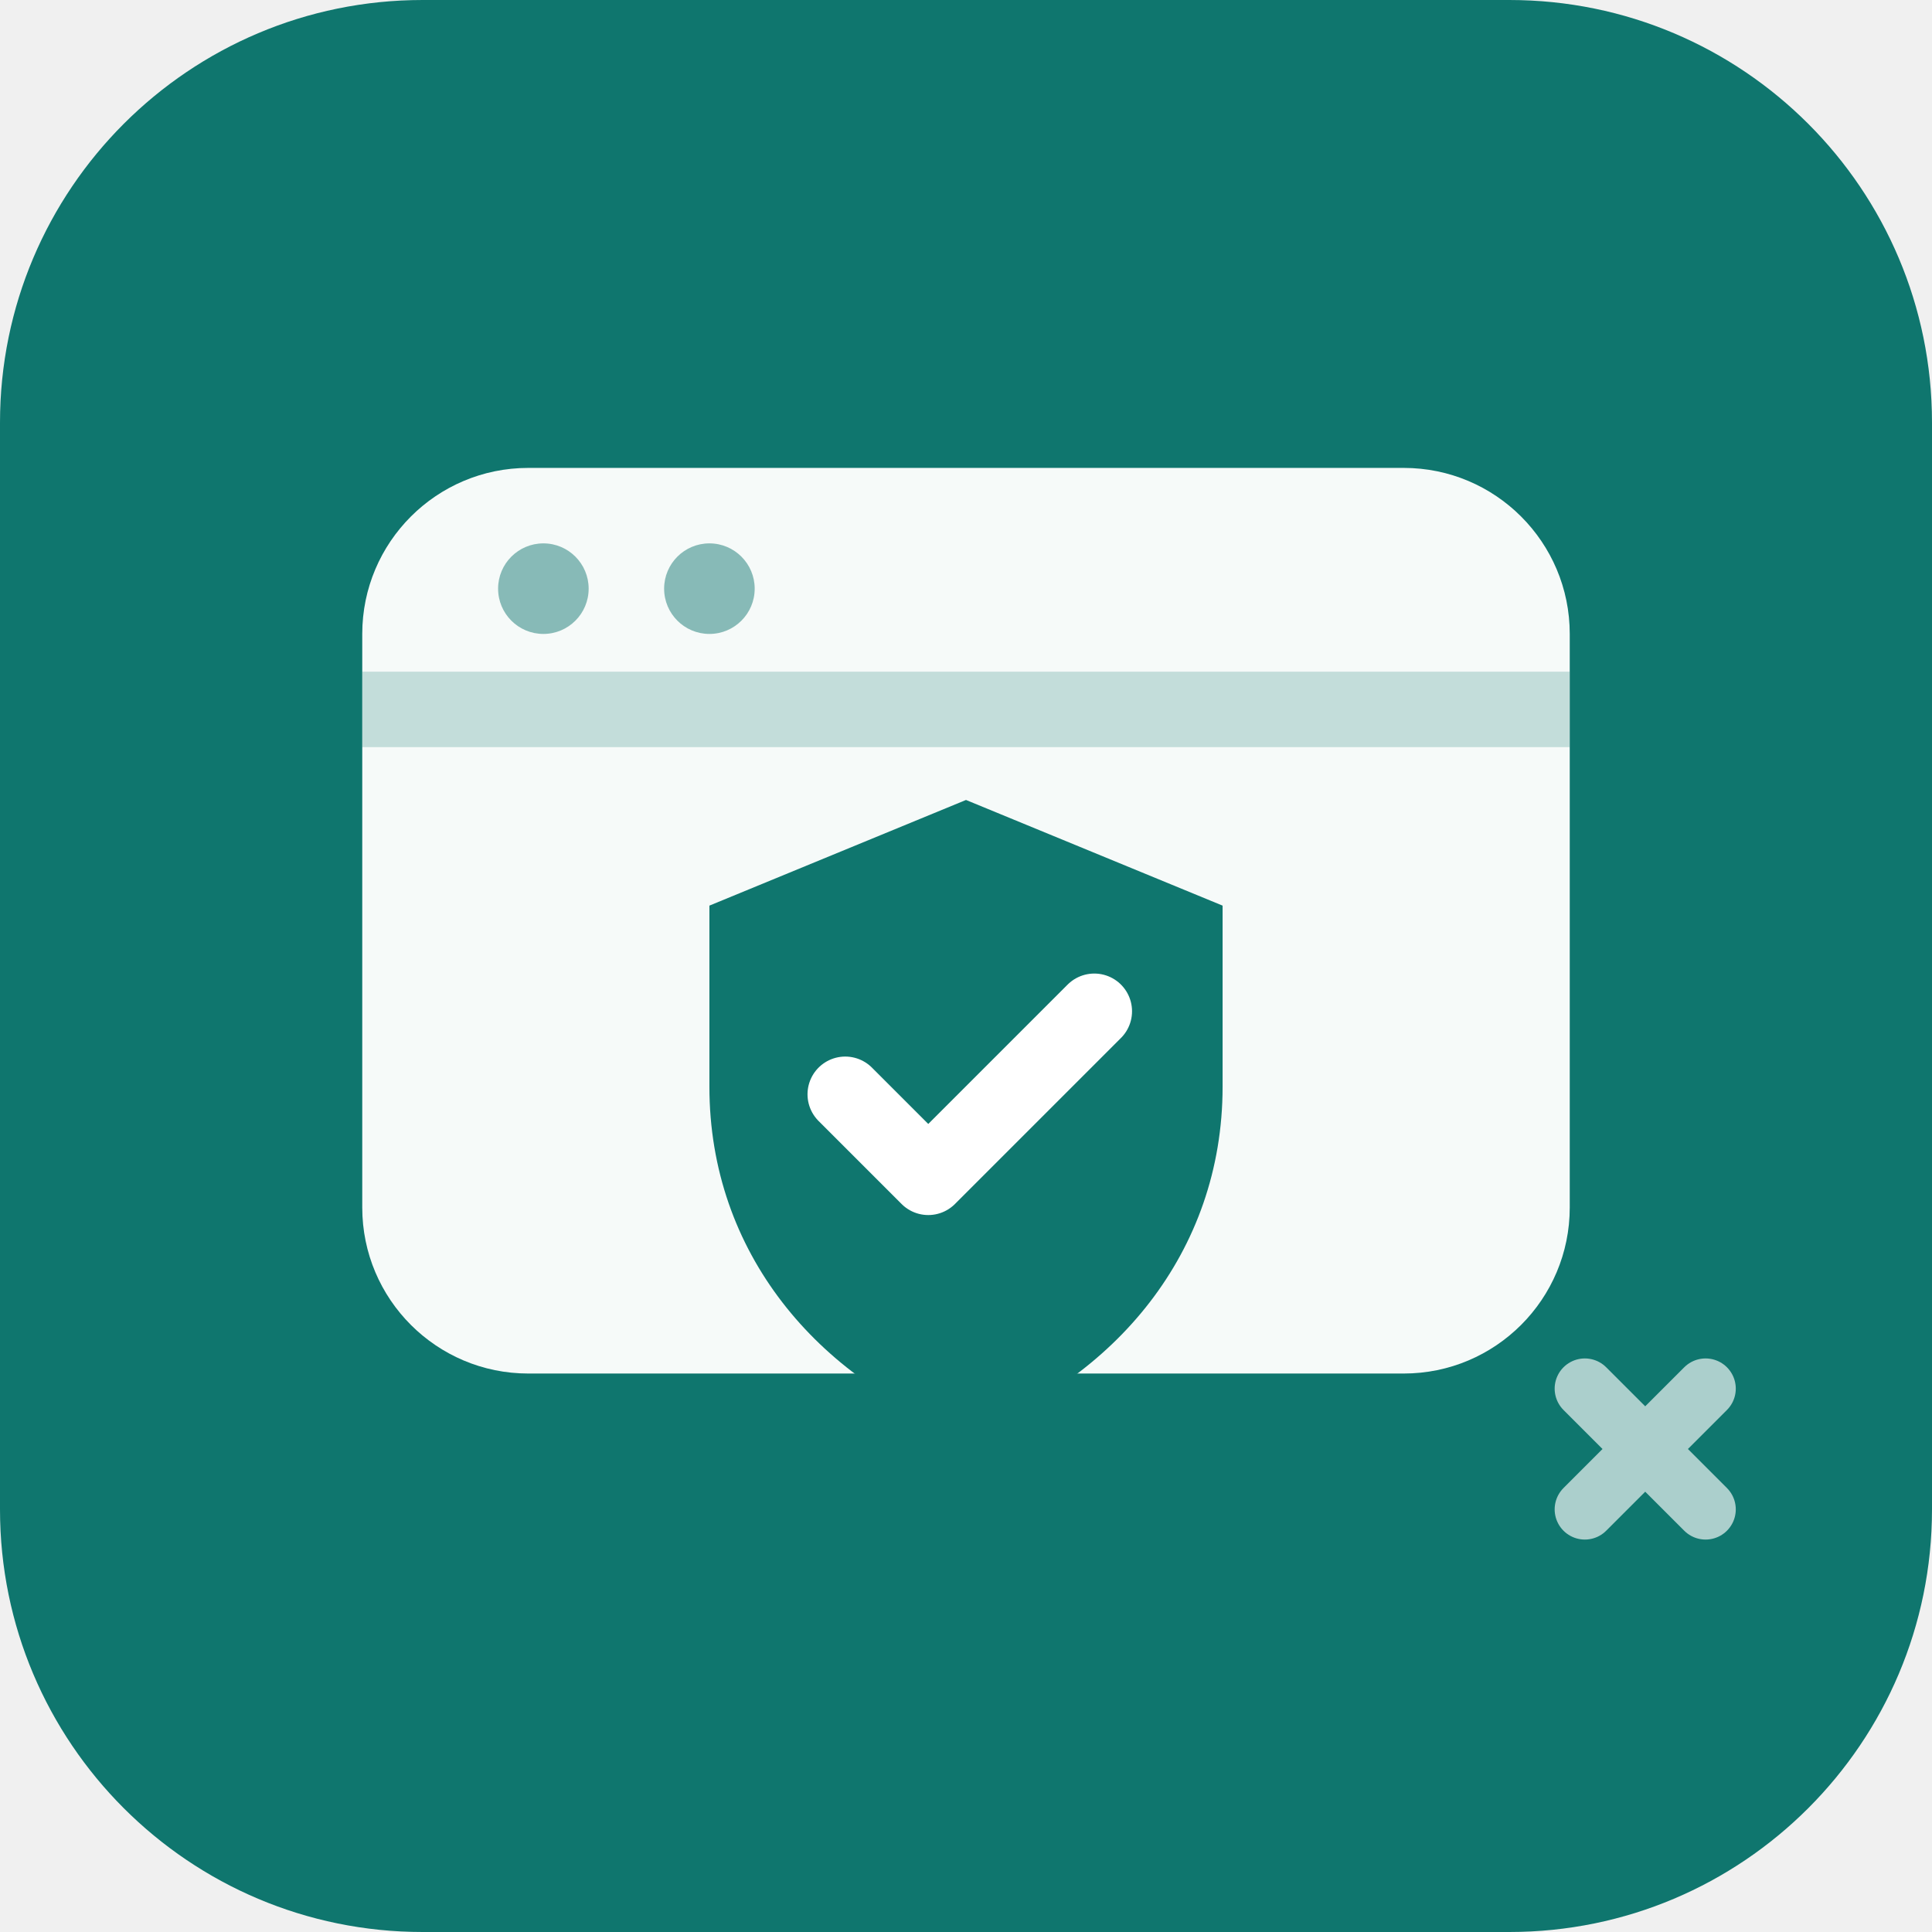
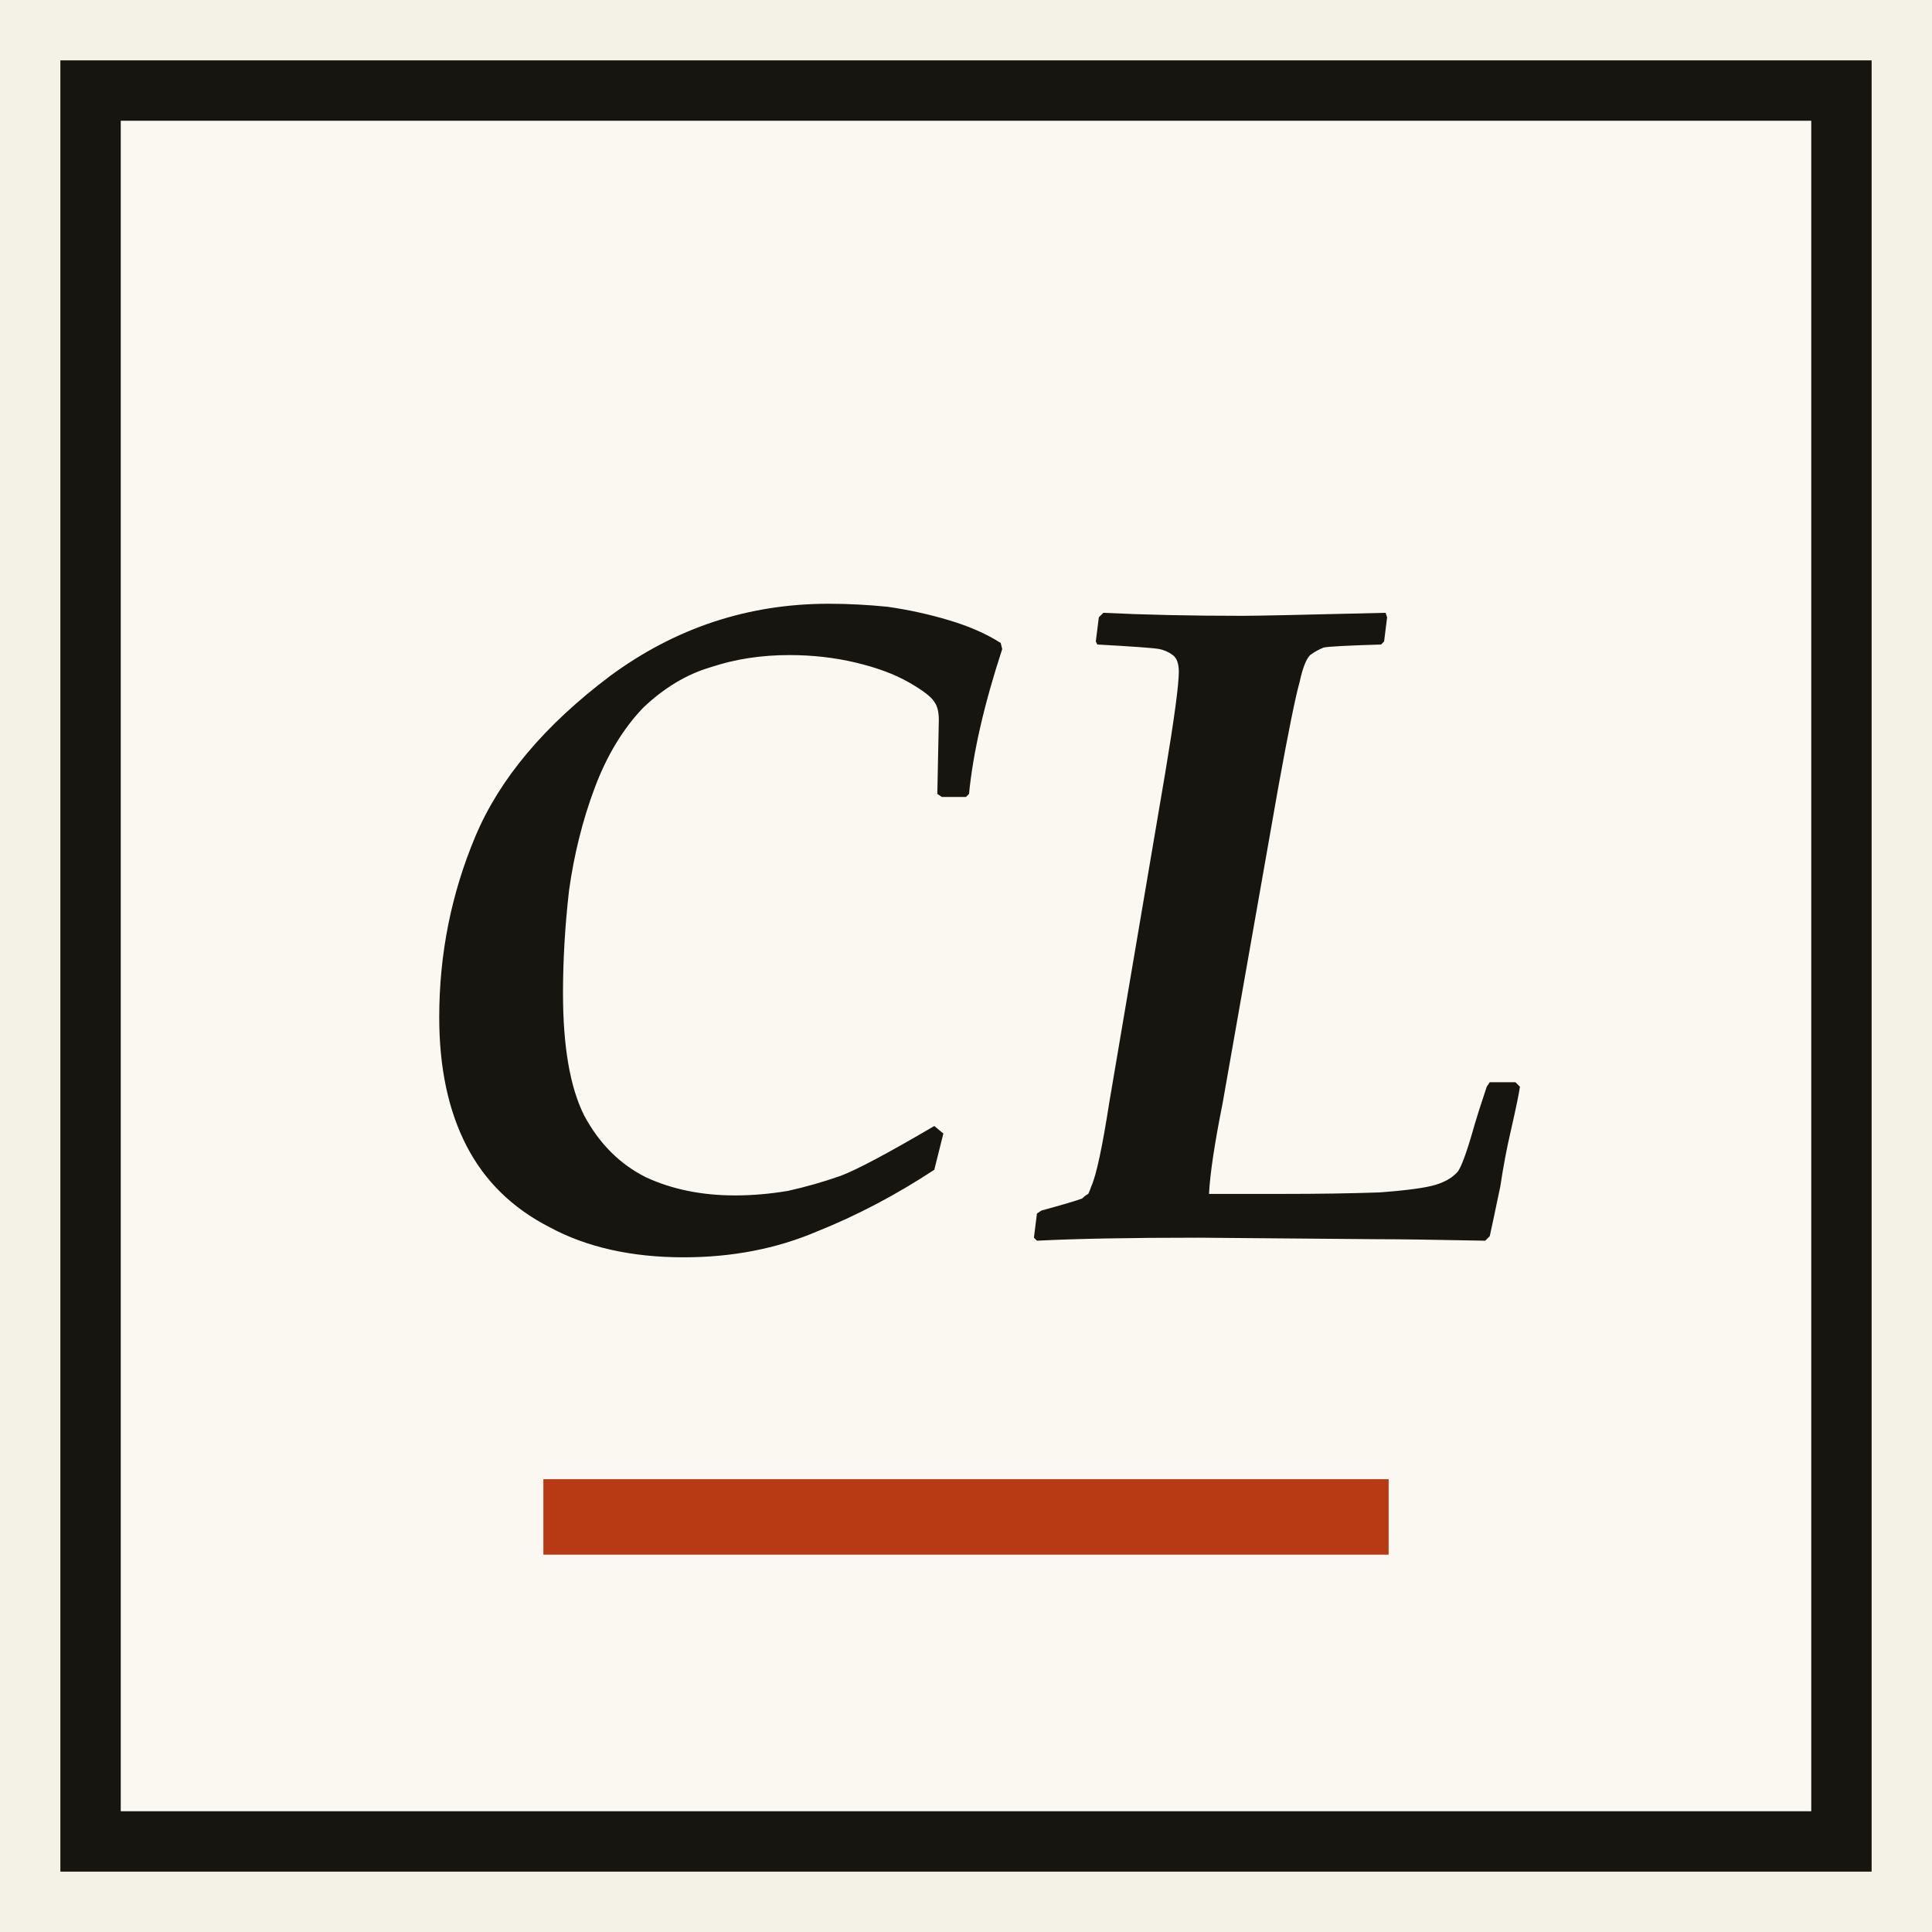
<svg xmlns="http://www.w3.org/2000/svg" viewBox="0 0 128 128" width="128" height="128" role="img" aria-label="Clean Login">
-   <rect width="128" height="128" rx="28" fill="#0f766e" />
-   <rect x="24" y="31" width="80" height="60" rx="11" fill="#fff" opacity=".96" />
-   <path d="M24 47h80" stroke="#0f766e" stroke-width="5" opacity=".22" />
-   <circle cx="36" cy="39" r="3" fill="#0f766e" opacity=".48" />
-   <circle cx="47" cy="39" r="3" fill="#0f766e" opacity=".48" />
-   <path d="M64 53l17 7v12c0 11-7.2 19.4-17 23-9.8-3.6-17-12-17-23V60l17-7z" fill="#0f766e" />
-   <path d="M56 72.5l5.5 5.5 11-11" fill="none" stroke="#fff" stroke-width="5" stroke-linecap="round" stroke-linejoin="round" />
-   <path d="M105 92l8 8m-8 0l8-8" stroke="#fff" stroke-width="4" stroke-linecap="round" opacity=".65" />
+   <rect width="128" height="128" fill="#f4f1e7" />
+   <rect x="6" y="6" width="116" height="116" fill="#faf8f1" stroke="#17150f" stroke-width="4" />
+   <path d="M61.9 74.6L62.5 75.1L61.9 77.5Q58.1 80 54.1 81.6Q50.1 83.3 45.3 83.3Q40.1 83.3 36.4 81.3Q32.7 79.4 30.9 75.9Q29.1 72.4 29.1 67.4Q29.1 61.1 31.5 55.4Q33.9 49.7 40.4 44.8Q46.9 40 54.9 40Q56.8 40 58.8 40.2Q60.9 40.5 62.9 41.1Q64.9 41.7 66.3 42.6L66.4 43Q64.6 48.5 64.2 52.6L64 52.8L62.4 52.8L62.1 52.6Q62.2 48 62.2 47.7Q62.2 46.9 61.9 46.5Q61.6 46 60.2 45.2Q58.8 44.4 56.7 43.9Q54.6 43.4 52.3 43.4Q49.5 43.4 47.1 44.2Q44.7 44.9 42.6 46.9Q40.6 49 39.4 52.2Q38.2 55.4 37.7 59Q37.3 62.5 37.3 65.8Q37.3 71.1 38.7 73.9Q40.2 76.7 42.8 78Q45.4 79.2 48.7 79.2Q50.4 79.2 52.2 78.9Q54 78.5 55.7 77.9Q57.3 77.3 61.9 74.6M68.7 82.2L68.5 82L68.7 80.4L69 80.2Q71.2 79.6 71.7 79.4Q71.9 79.2 72.1 79.1Q72.2 78.9 72.3 78.6Q72.8 77.5 73.5 73L77.2 51.2Q78.1 45.8 78.1 44.5Q78.1 43.7 77.7 43.4Q77.3 43.1 76.8 43Q76.3 42.9 72.7 42.7L72.6 42.5L72.8 40.9L73.1 40.6Q77.2 40.8 82.3 40.8Q83.7 40.8 91.8 40.6L91.9 40.9L91.7 42.5L91.5 42.7Q88.2 42.8 87.7 42.9Q87.2 43.1 86.8 43.4Q86.4 43.8 86.1 45.2Q85.7 46.6 84.7 52.1L81 73.1Q80.2 77.1 80.1 79.1L84.9 79.1Q88.6 79.1 91.4 79Q94.1 78.8 95.1 78.5Q96.1 78.2 96.6 77.6Q97 77 97.7 74.5Q97.9 73.8 98.5 72L98.7 71.7L100.4 71.7L100.7 72Q100.6 72.7 100.1 74.9Q99.7 76.6 99.4 78.6Q98.9 81 98.7 81.9L98.4 82.2Q93.4 82.1 91.2 82.1L79.4 82Q72.6 82 68.7 82.2" fill="#17150f" />
+   <rect x="36" y="98" width="56" height="5" fill="#b83a15" />
</svg>
